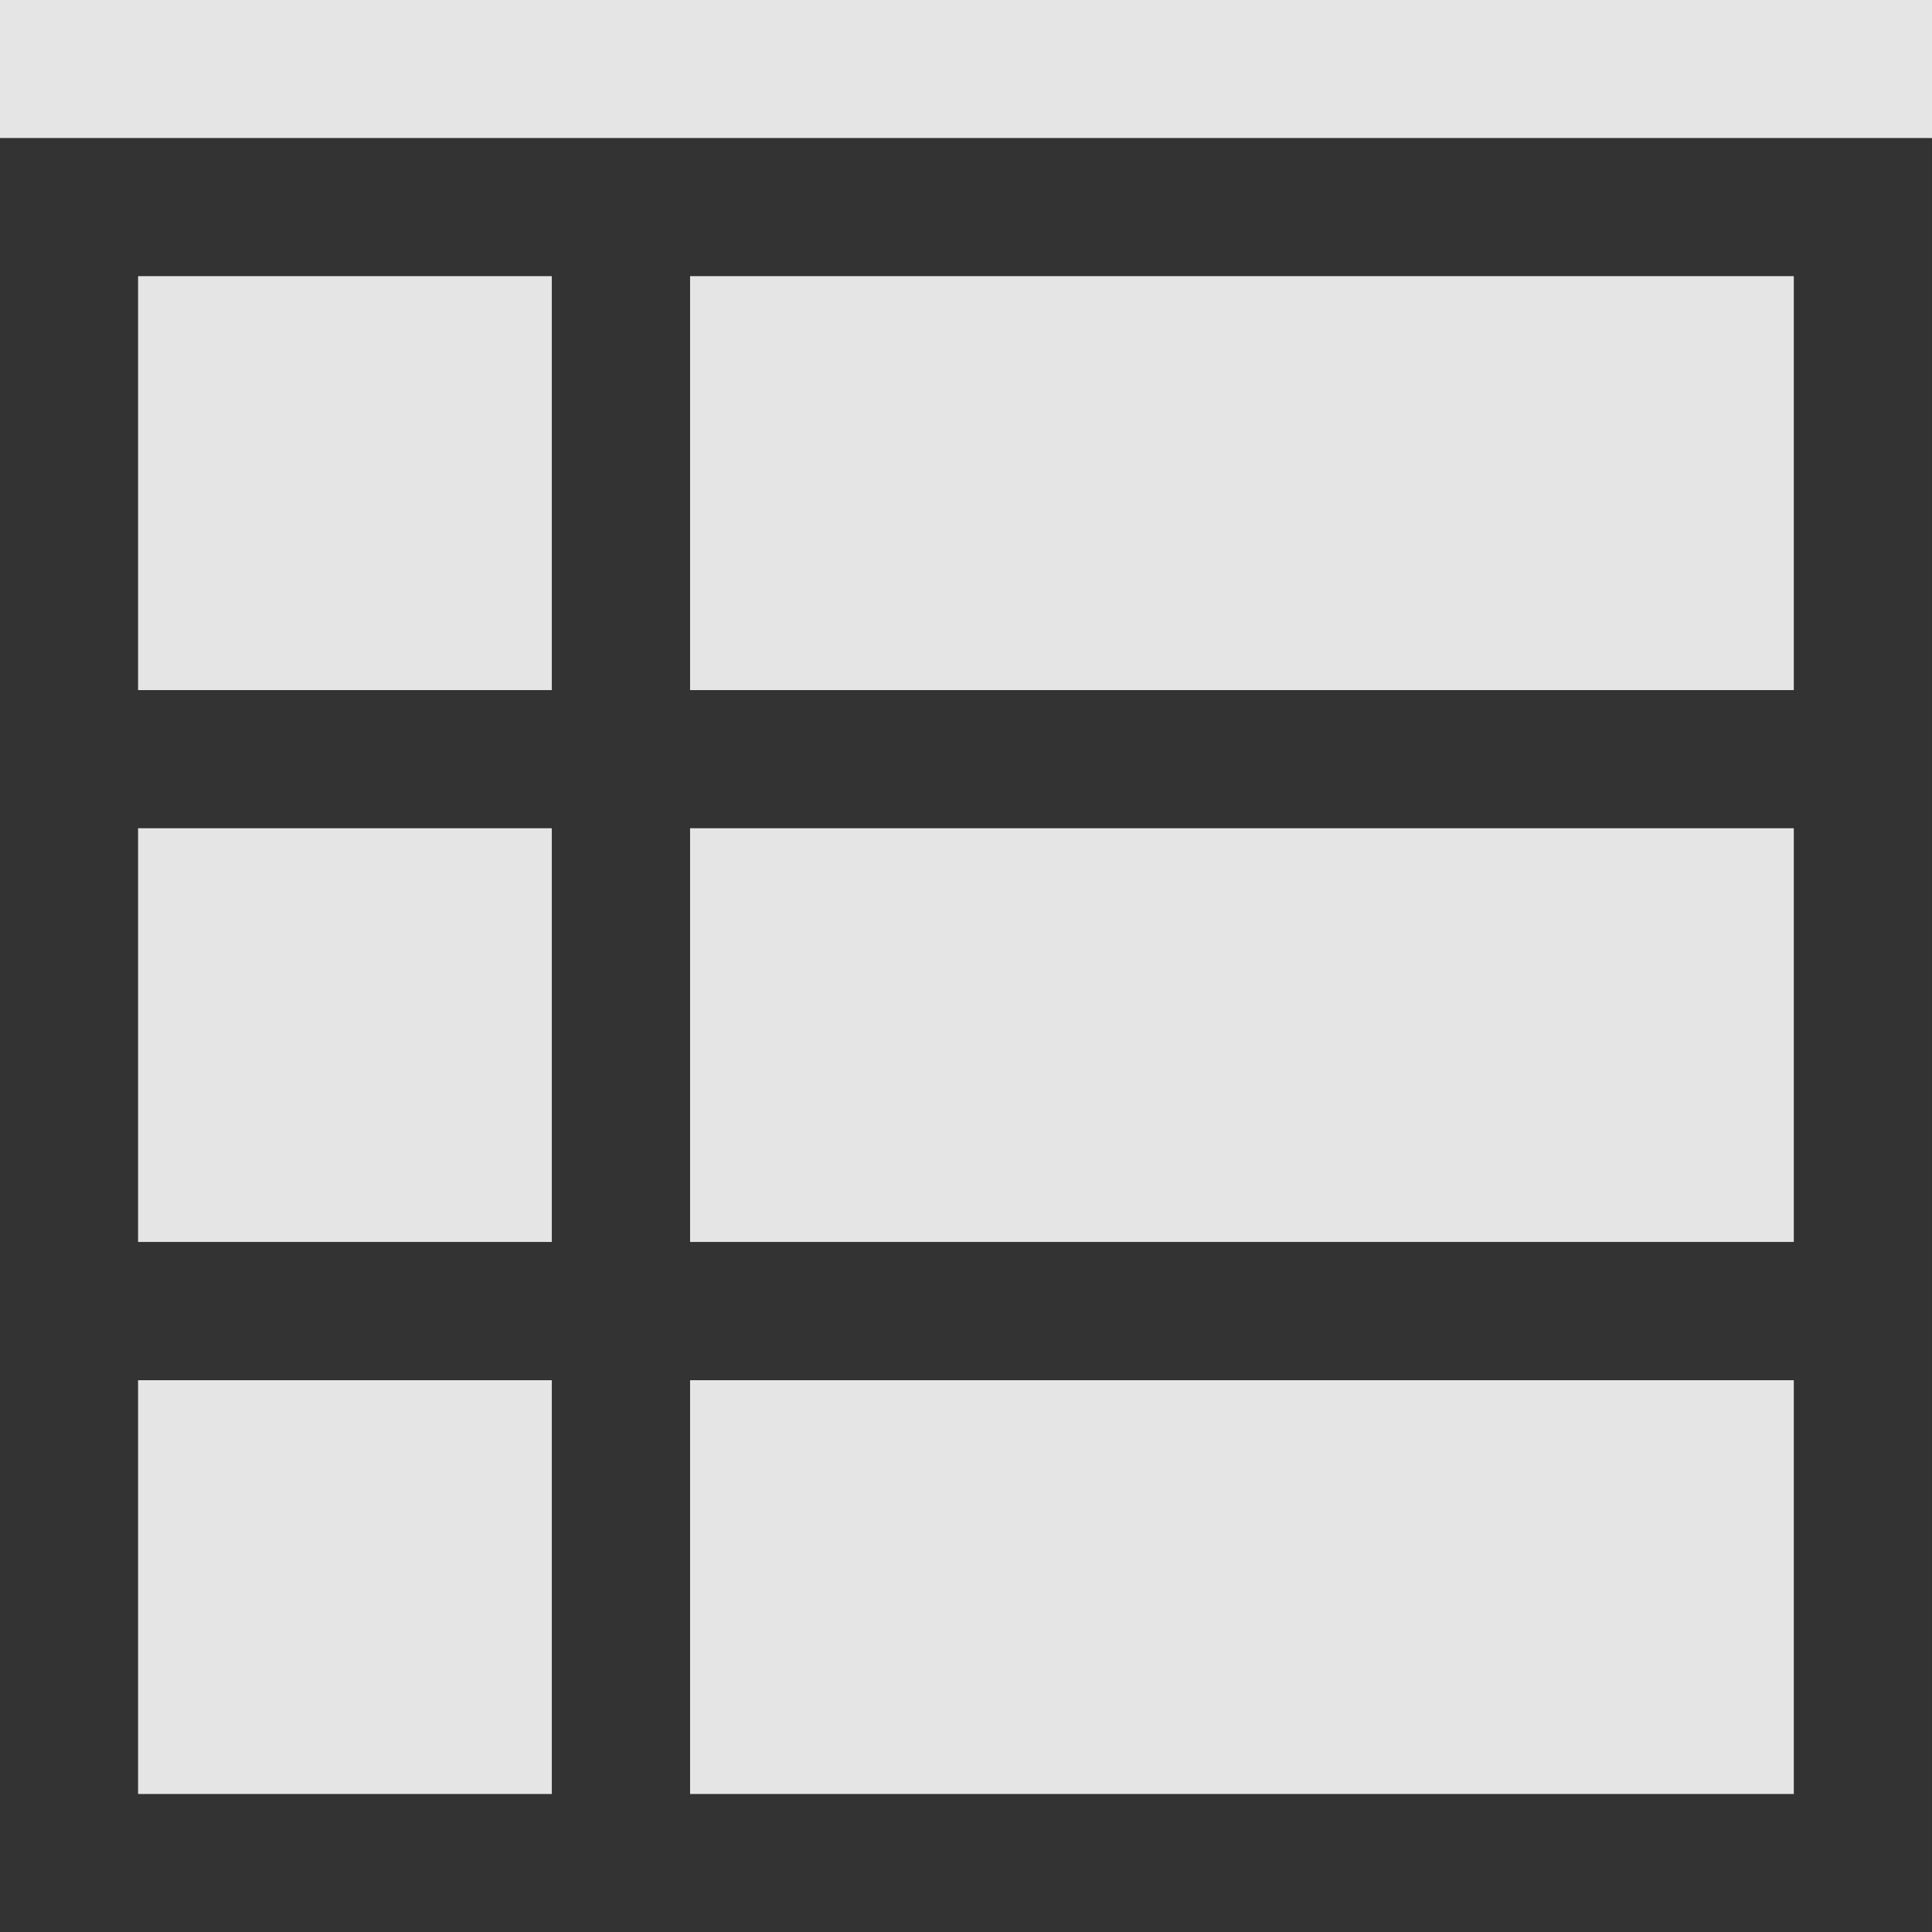
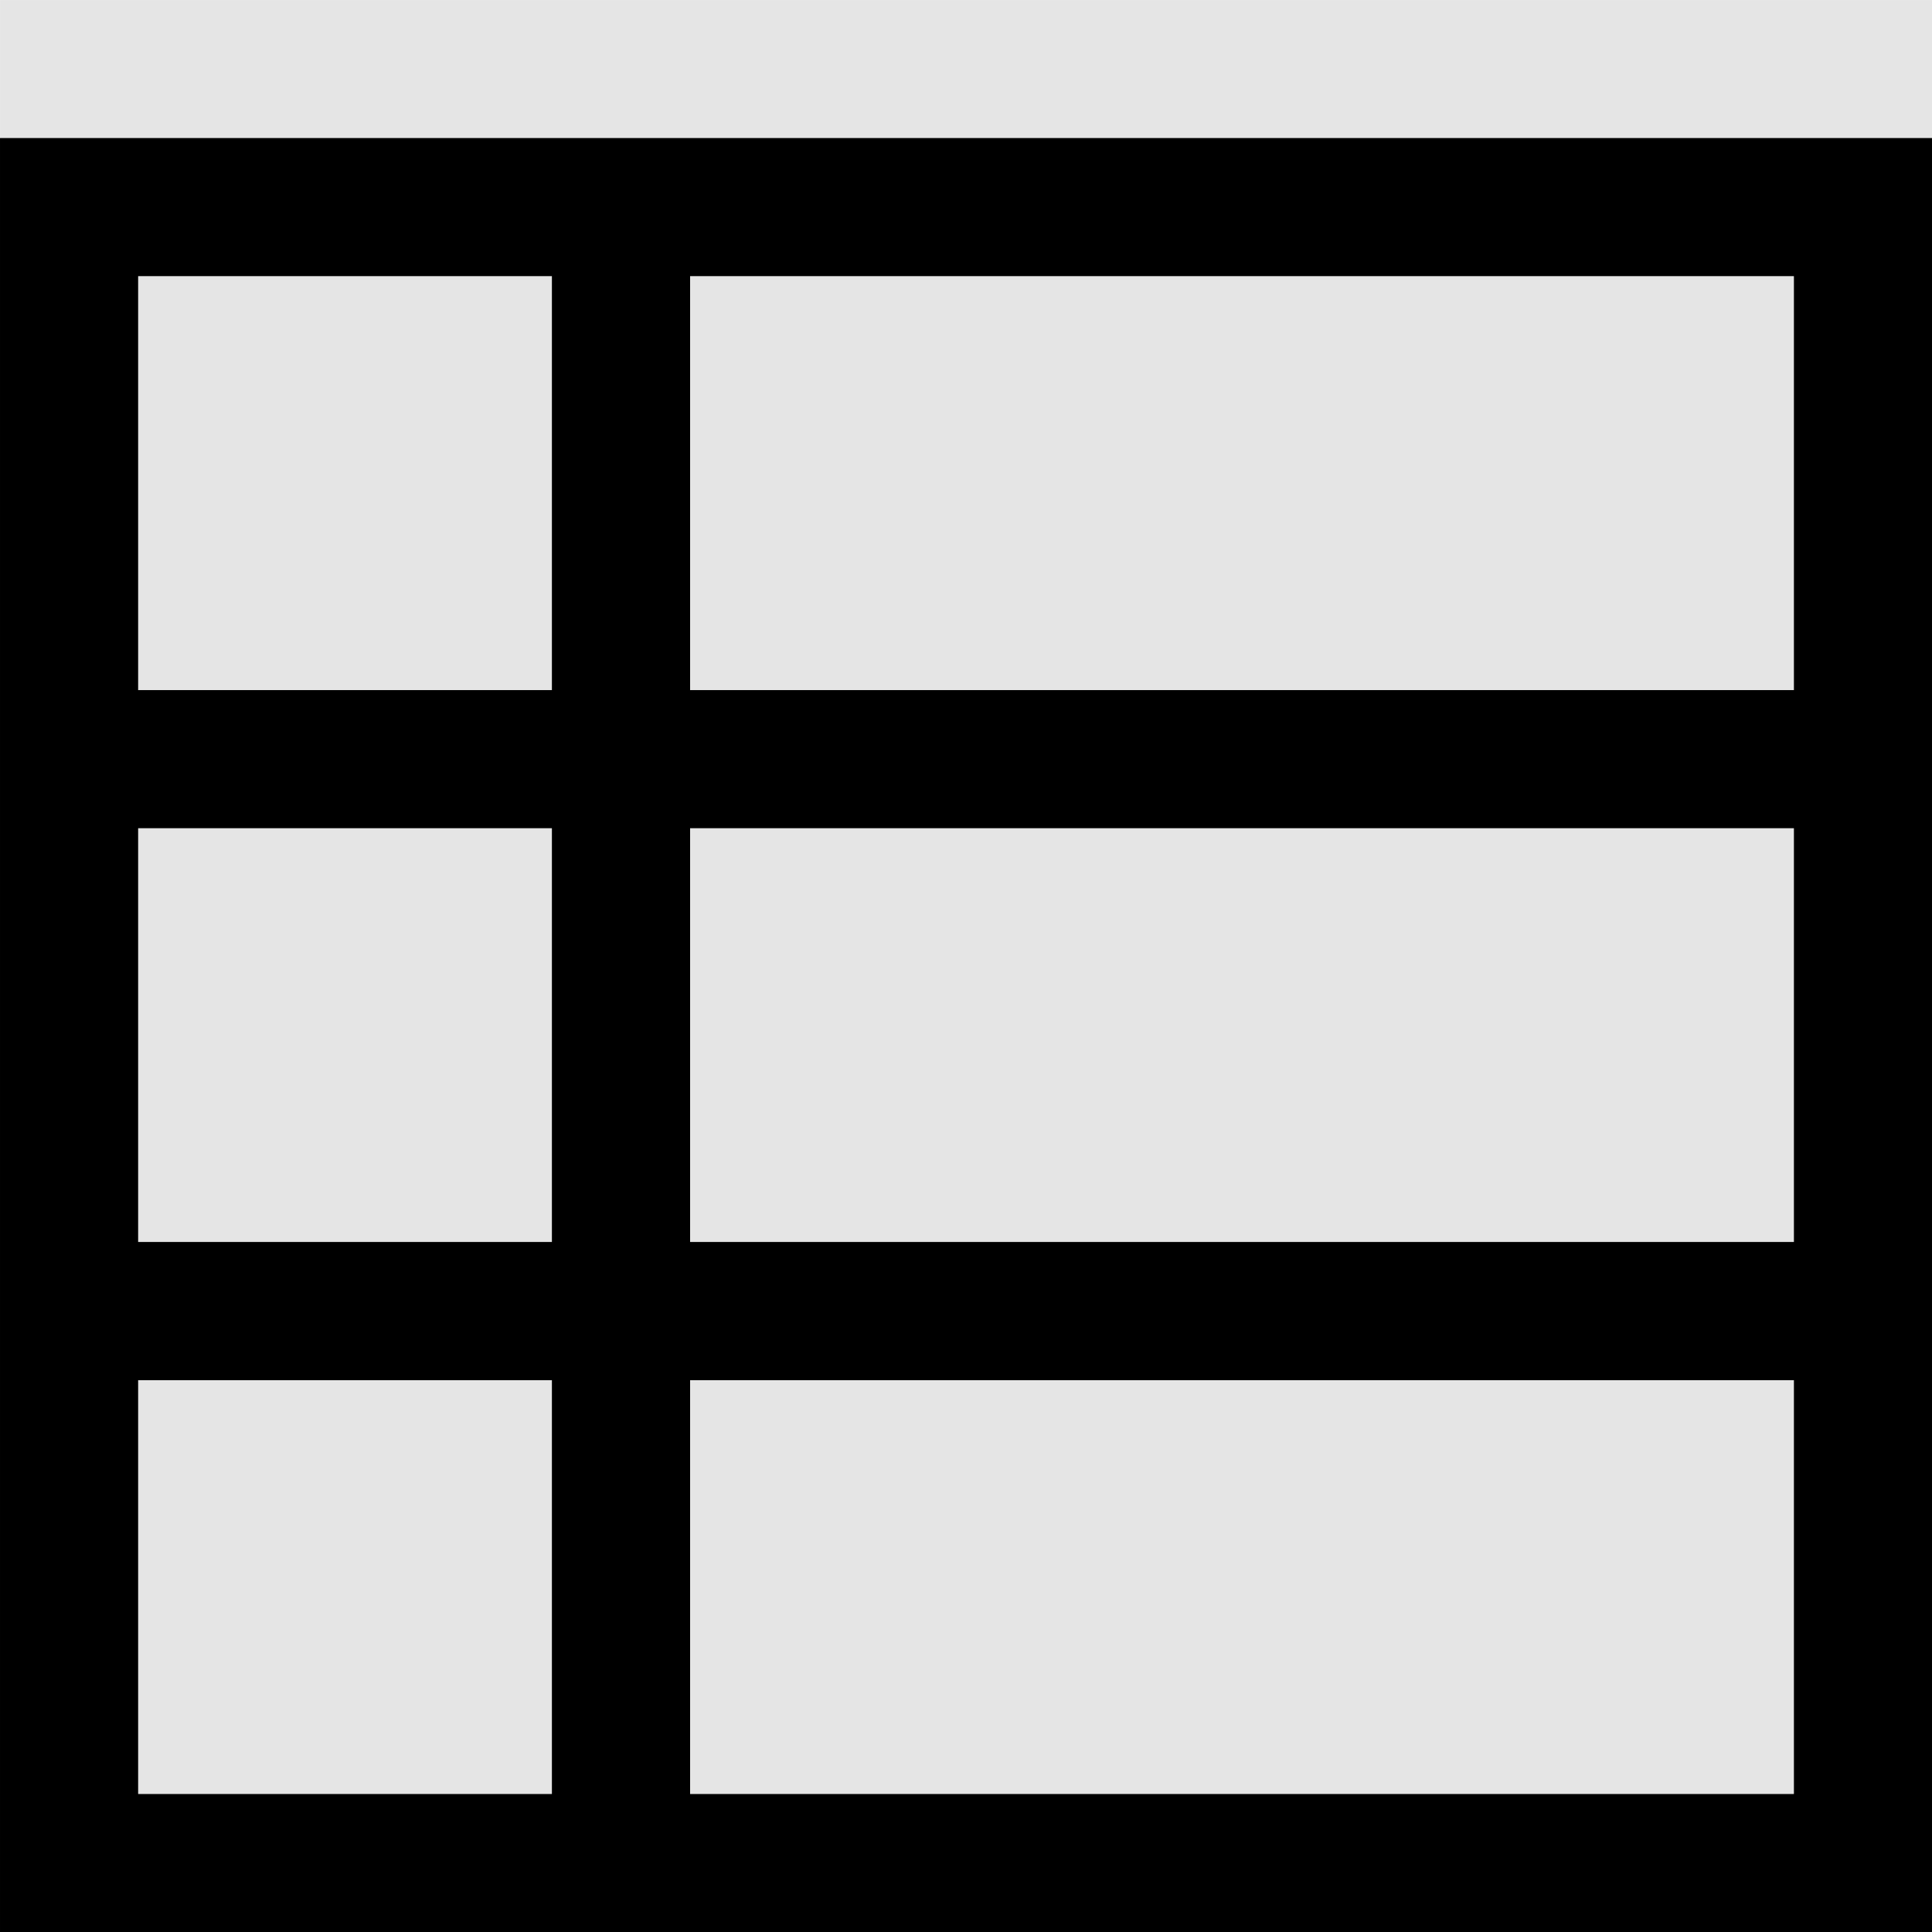
<svg xmlns="http://www.w3.org/2000/svg" xmlns:xlink="http://www.w3.org/1999/xlink" width="1000" height="1000" viewBox="0 0 1000 1000" version="1.1">
-   <g id="Canvas" transform="matrix(71.4286 0 0 71.4286 -38642.9 -17857.1)">
-     <rect x="541" y="250" width="14" height="14" fill="#E5E5E5" />
+   <g id="Canvas" transform="matrix(71.4286 0 0 71.4286 -33500 -17857.1)">
+     <rect x="469" y="250" width="14" height="14" fill="#E5E5E5" />
    <g id="view-list">
      <mask id="mask0_outline" mask-type="alpha">
        <g id="Mask">
-           <use xlink:href="#path0_fill" transform="translate(541 251)" fill="#FFFFFF" />
+           <use xlink:href="#path0_fill" transform="translate(469 251)" fill="#FFFFFF" />
        </g>
      </mask>
      <g id="Mask" mask="url(#mask0_outline)">
-         <use xlink:href="#path0_fill" transform="translate(541 251)" />
+         <use xlink:href="#path0_fill" transform="translate(469 251)" />
      </g>
      <g id="âªð¨Color" mask="url(#mask0_outline)">
        <g id="Rectangle 3">
-           <use xlink:href="#path1_fill" transform="translate(541 250)" fill="#333333" />
+           <use xlink:href="#path1_fill" transform="translate(469 250)" />
        </g>
      </g>
    </g>
  </g>
  <defs>
    <path id="path0_fill" fill-rule="evenodd" d="M 0 0L 0 13L 14 13L 14 0L 0 0ZM 1 1L 4 1L 4 4L 1 4L 1 1ZM 4 5L 1 5L 1 8L 4 8L 4 5ZM 1 12L 1 9L 4 9L 4 12L 1 12ZM 5 12L 13 12L 13 9L 5 9L 5 12ZM 13 8L 5 8L 5 5L 13 5L 13 8ZM 5 4L 13 4L 13 1L 5 1L 5 4Z" />
    <path id="path1_fill" fill-rule="evenodd" d="M 0 0L 14 0L 14 14L 0 14L 0 0Z" />
  </defs>
</svg>
